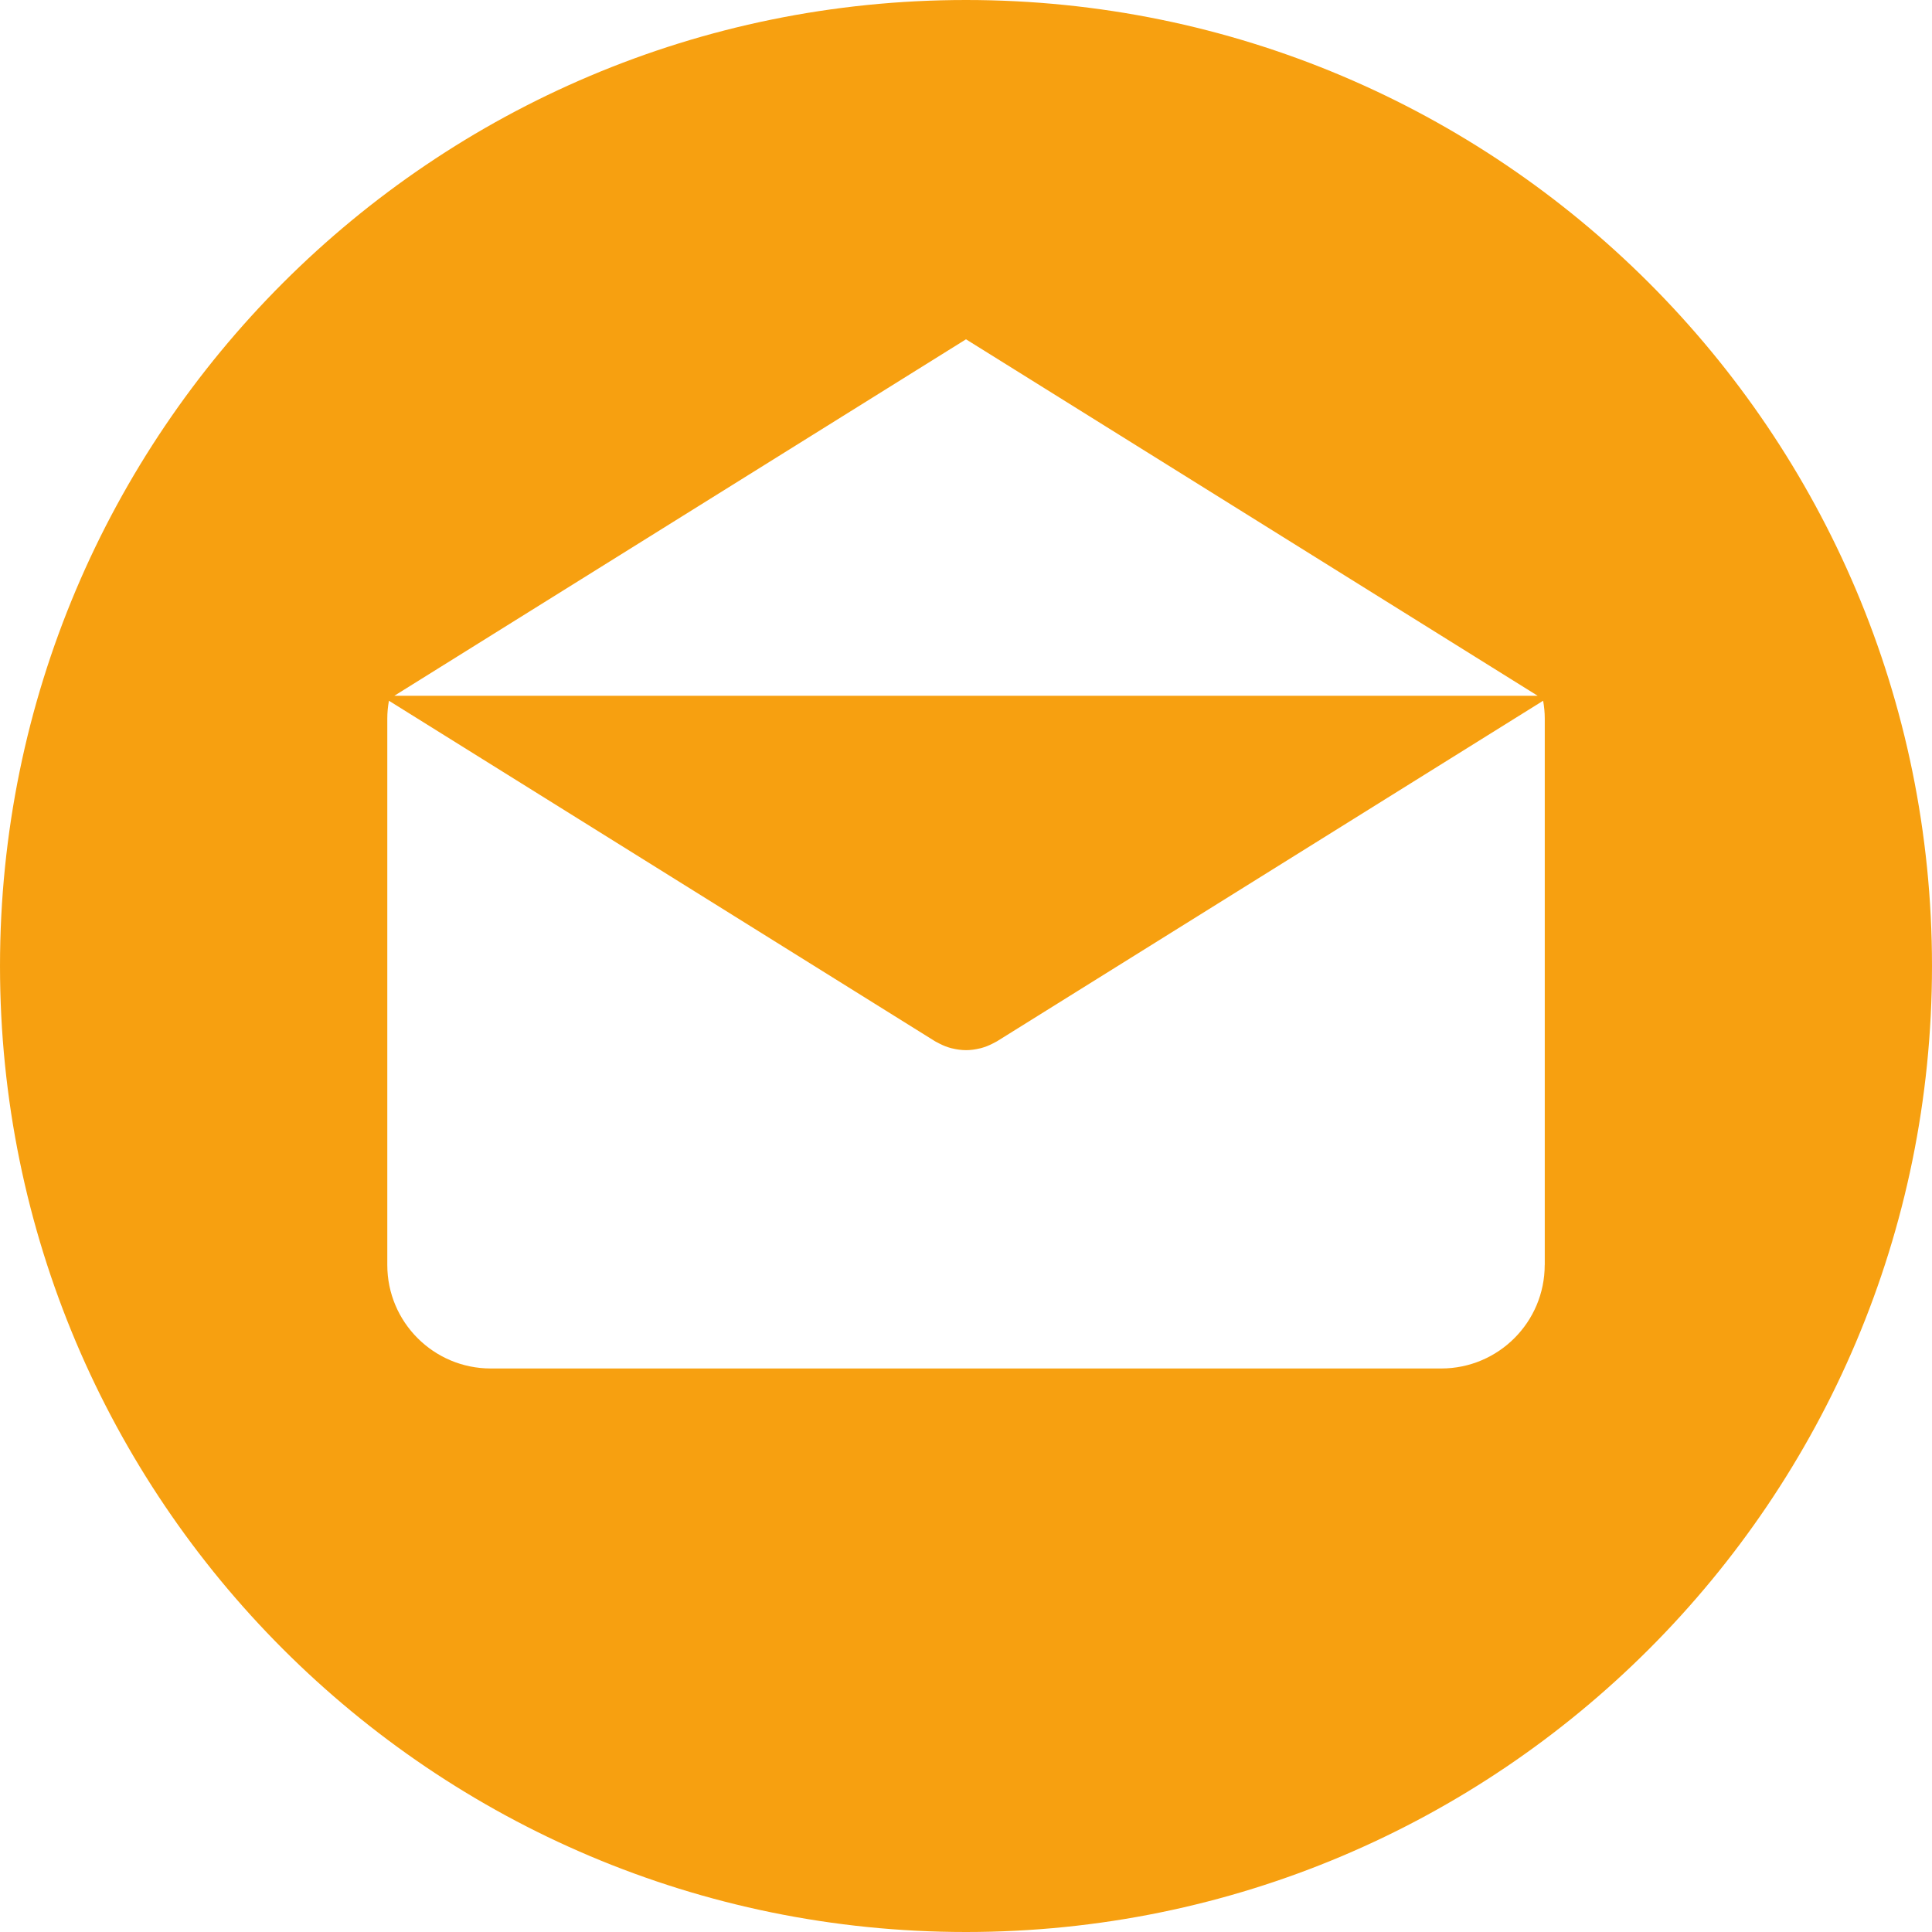
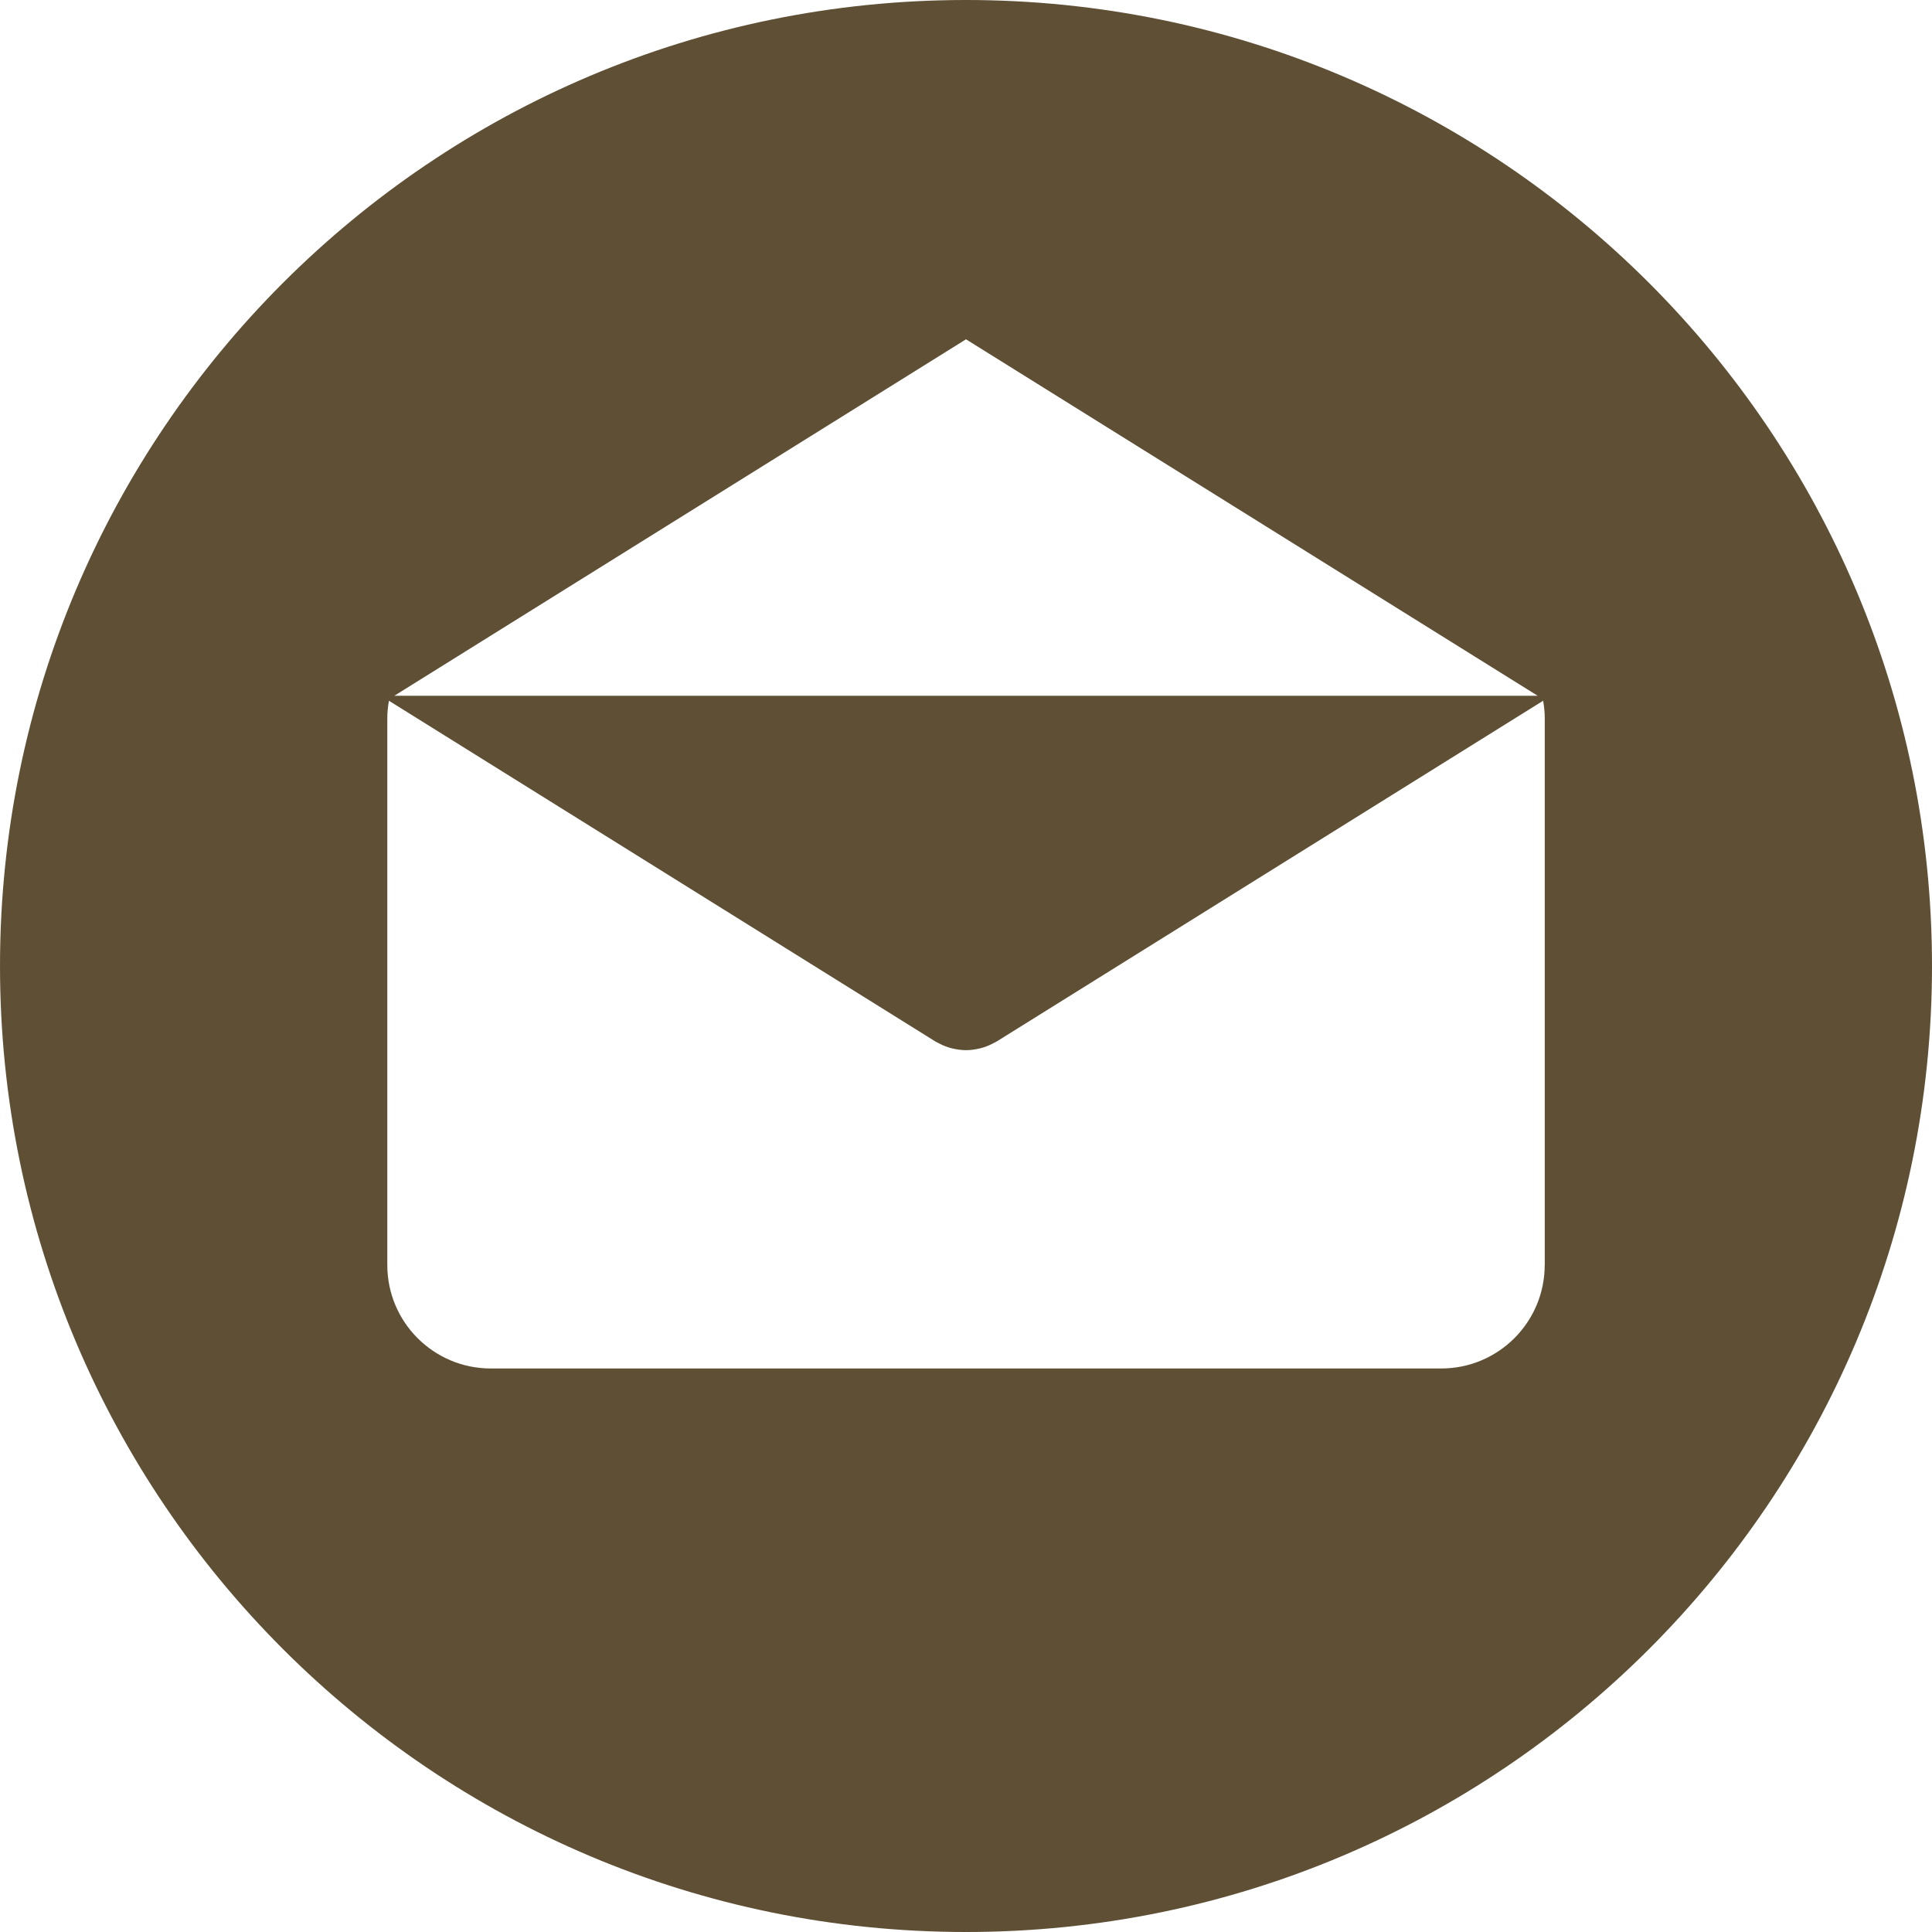
- <svg xmlns="http://www.w3.org/2000/svg" version="1.1" id="Layer_1" x="0" y="0" viewBox="0 0 299.997 299.997" xml:space="preserve" fill="#f7a010">
+ <svg xmlns="http://www.w3.org/2000/svg" version="1.1" id="Layer_1" x="0" y="0" viewBox="0 0 299.997 299.997" xml:space="preserve" fill="#5e4f35">
  <path d="M149.996 0C67.157 0 .001 67.158.001 149.997c0 82.837 67.156 150 149.995 150s150-67.163 150-150C299.996 67.158 232.835 0 149.996 0zm.003 52.686l88.763 55.35H61.236l88.763-55.35zm89.869 143.737h-.009c0 8.878-7.195 16.072-16.072 16.072H76.211c-8.878 0-16.072-7.195-16.072-16.072v-84.865c0-.939.096-1.852.252-2.749l84.808 52.883c.104.065.215.109.322.169.112.062.226.122.34.179a8.903 8.903 0 001.847.721c.065.018.13.026.195.041a9.148 9.148 0 002.093.265h.015c.7 0 1.401-.099 2.093-.265.065-.016.13-.023.195-.041a8.99 8.99 0 001.847-.721 9.19 9.19 0 00.34-.179c.106-.06.218-.104.322-.169l84.808-52.883c.156.897.252 1.808.252 2.749v84.865z" />
</svg>
